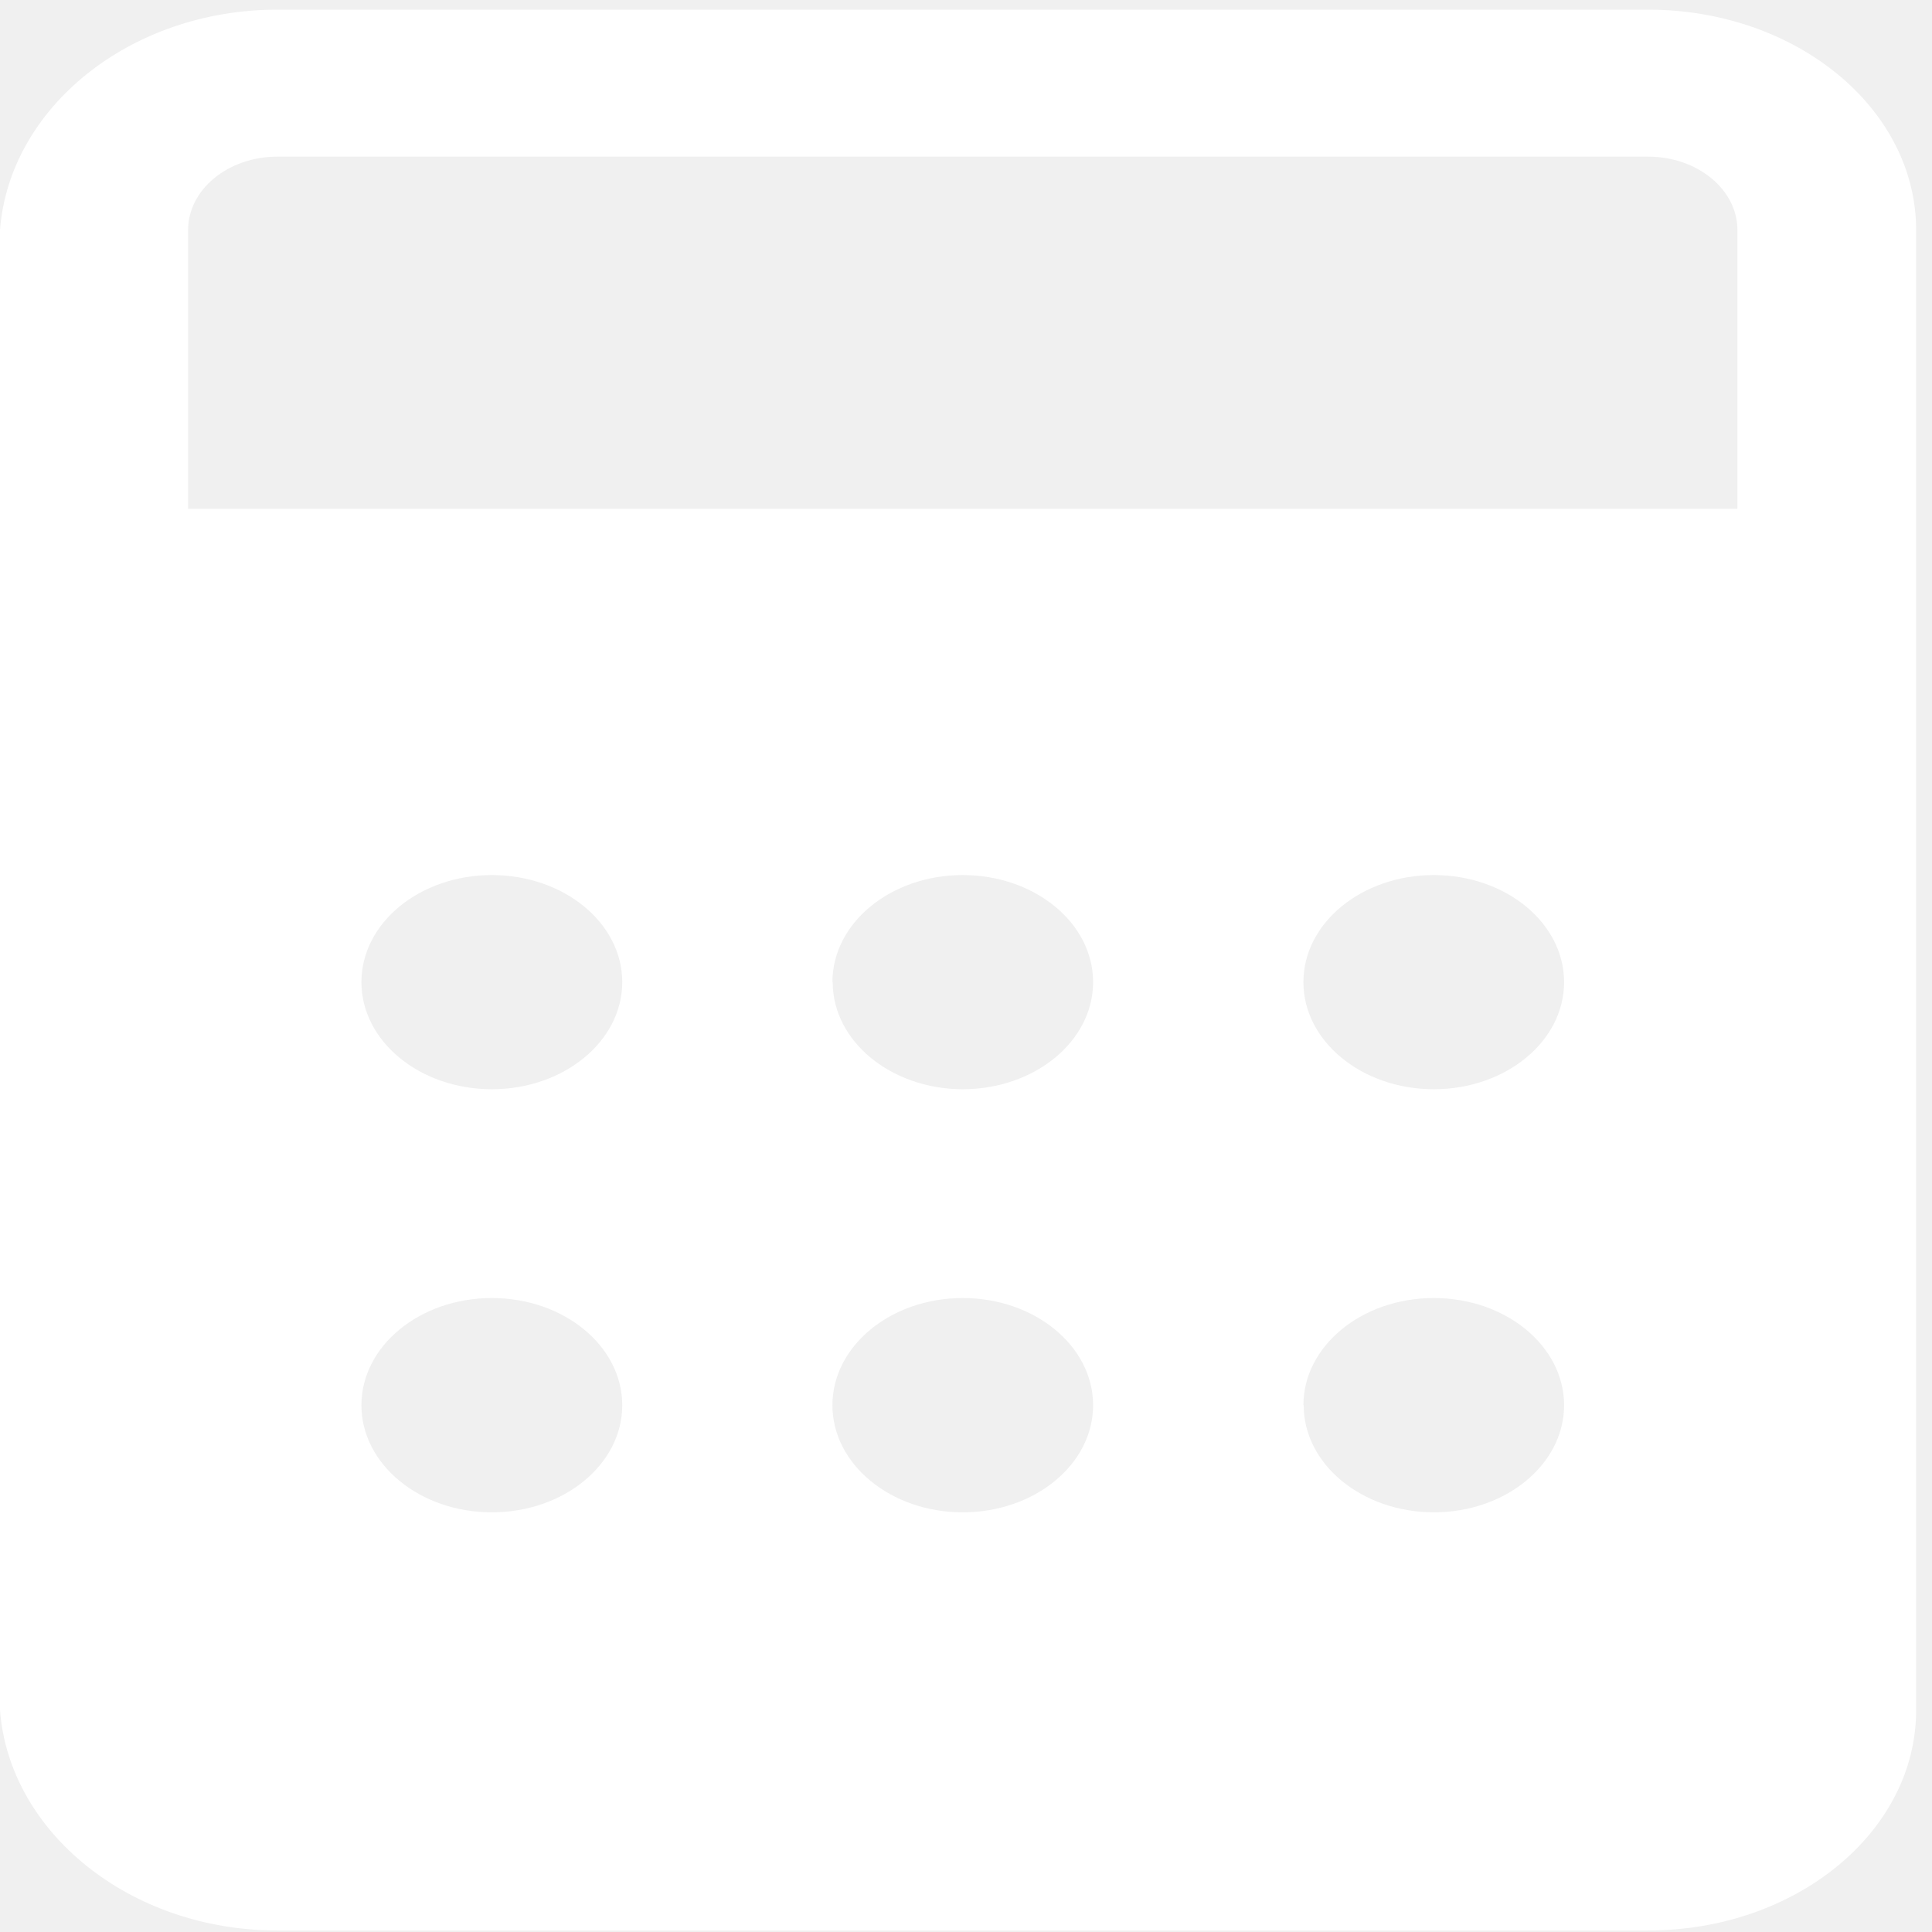
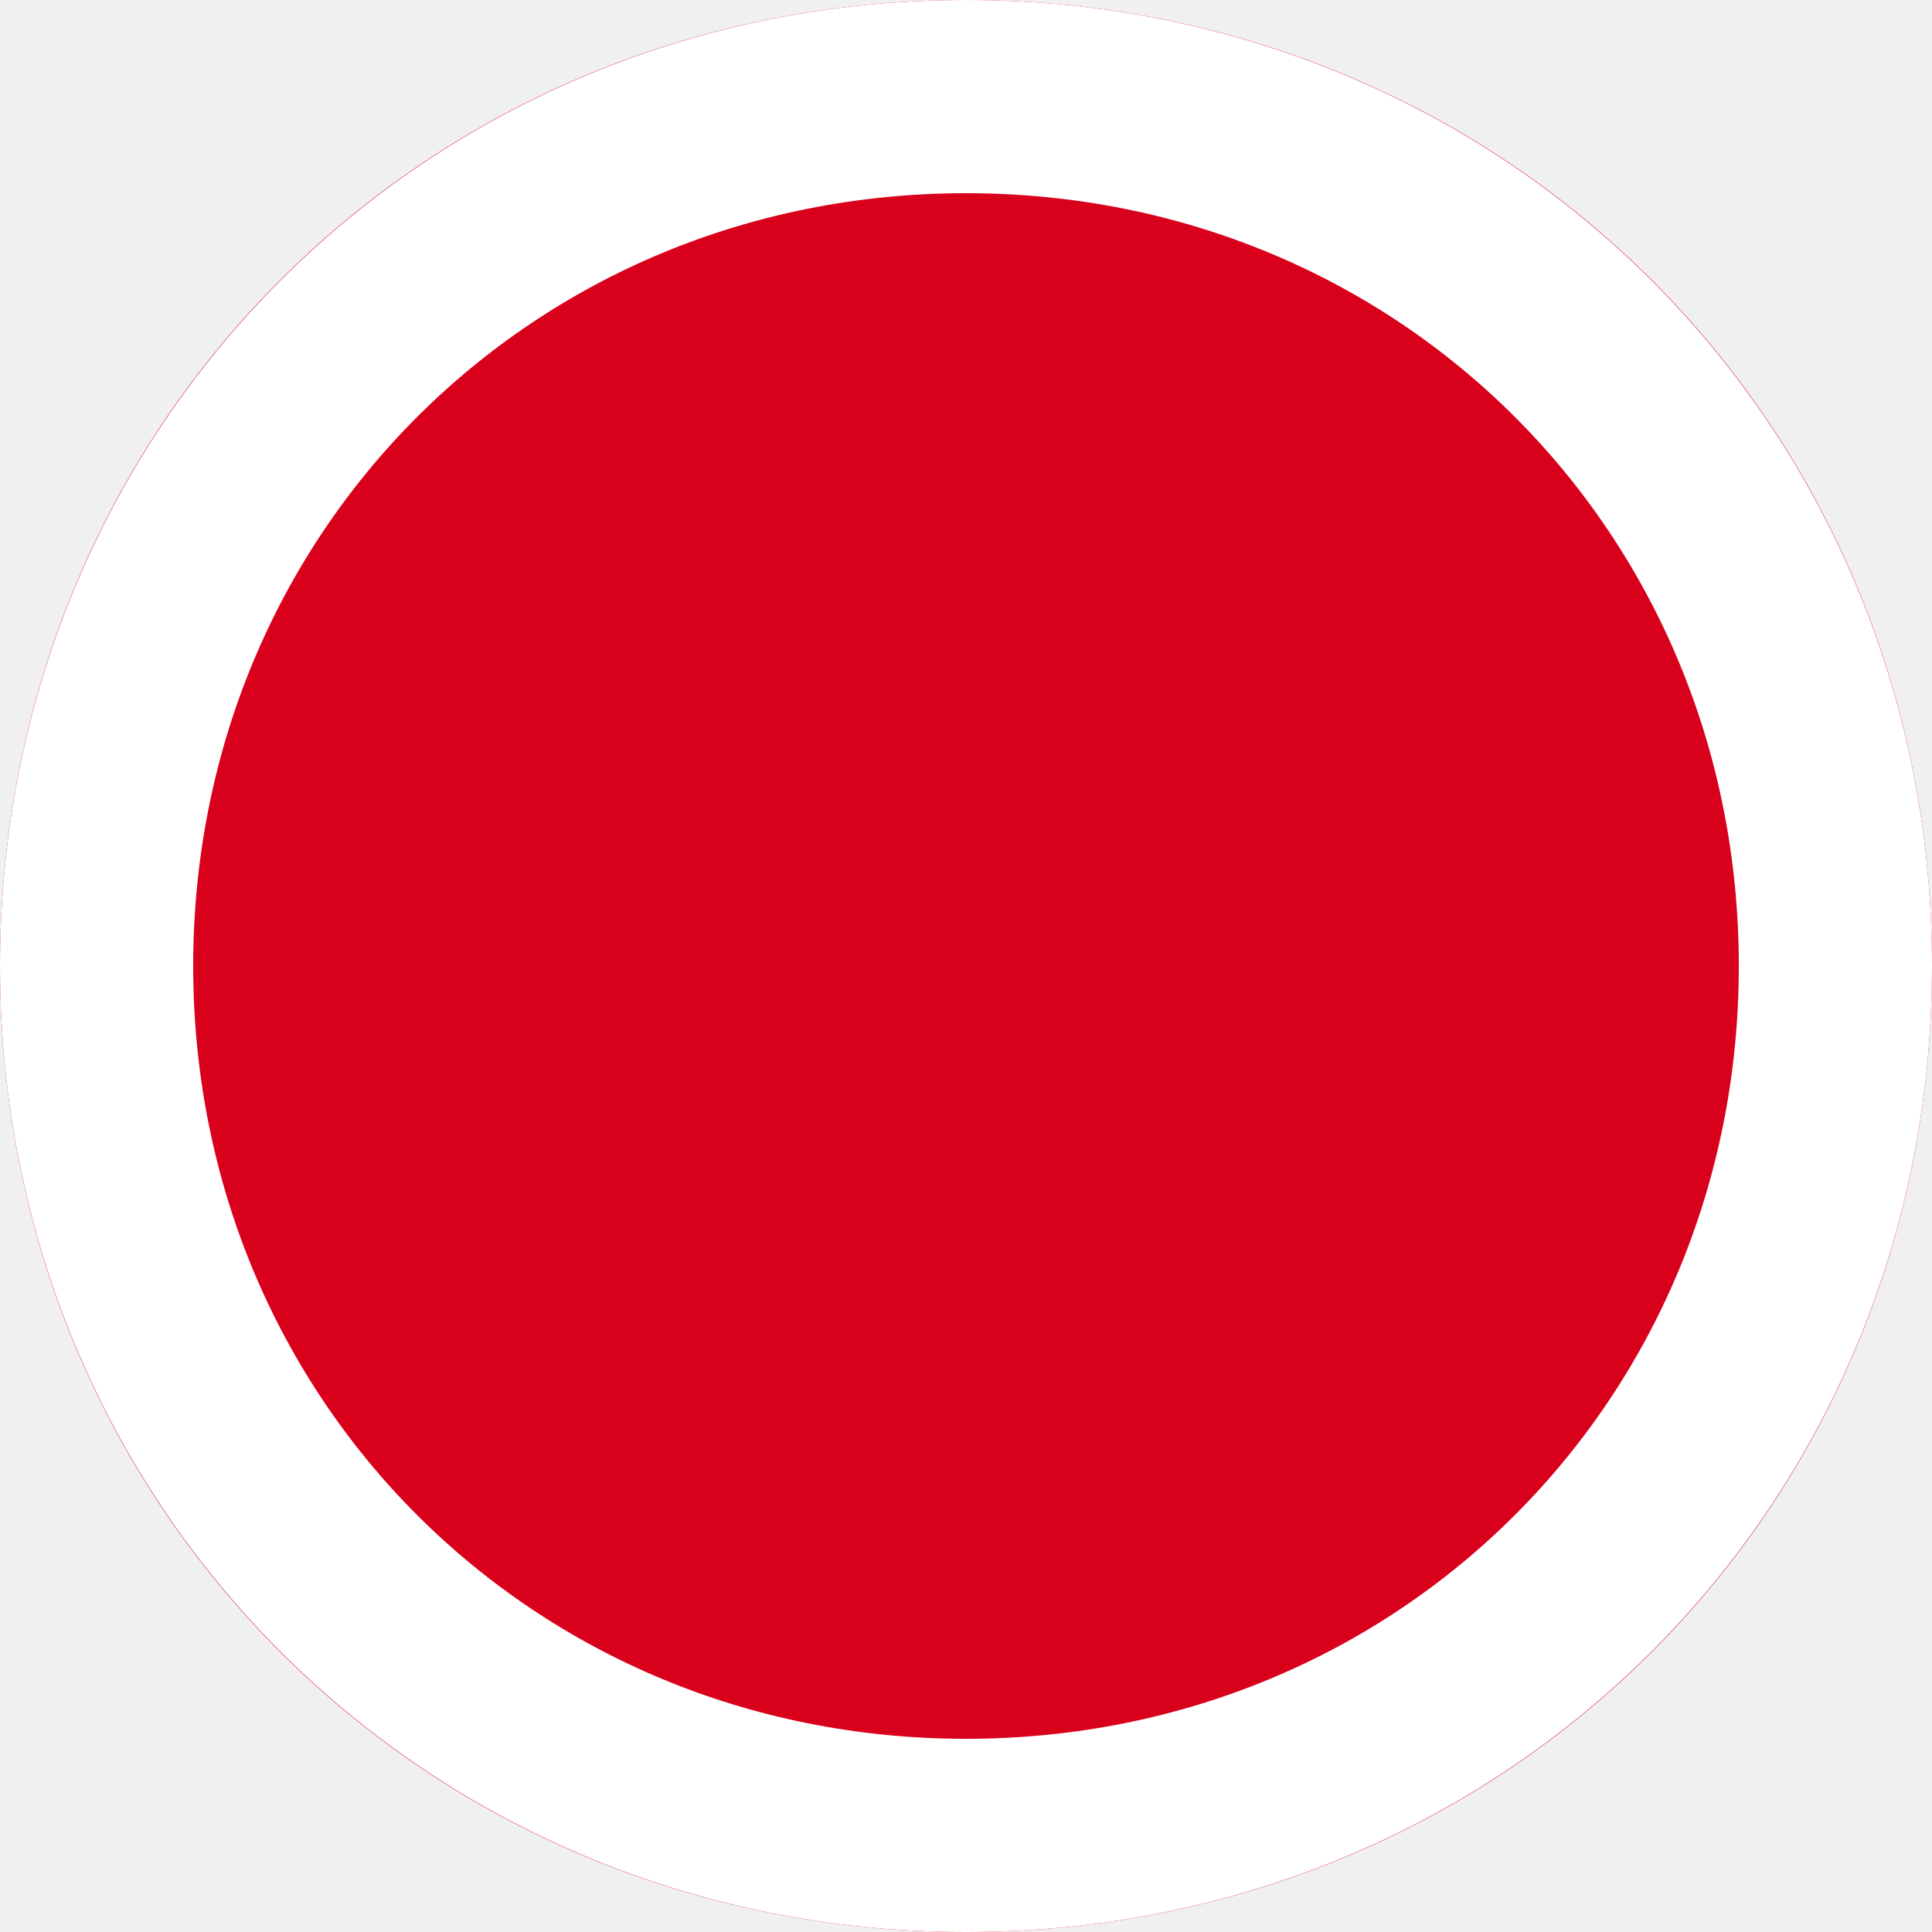
- <svg xmlns="http://www.w3.org/2000/svg" version="1.1" width="14px" height="14px">
-   <g transform="matrix(1 0 0 1 -1519 -858 )">
-     <path d="M 13.885 1.667  C 13.885 0.785  13.015 0.07  11.942 0.07  L 2.011 0.07  C 0.937 0.07  0.067 0.785  0 1.667  L 0 12.393  C 0.067 13.274  0.937 13.989  2.011 13.989  L 11.942 13.989  C 13.015 13.989  13.885 13.274  13.885 12.393  L 13.885 1.667  Z M 2.619 10.183  C 2.619 9.754  3.042 9.406  3.564 9.406  C 4.086 9.406  4.509 9.754  4.509 10.183  C 4.509 10.611  4.086 10.959  3.564 10.959  C 3.042 10.959  2.619 10.611  2.619 10.183  C 2.619 10.441  2.619 9.924  2.619 10.183  Z M 3.564 7.893  C 3.042 7.893  2.619 7.545  2.619 7.117  C 2.619 6.688  3.042 6.341  3.564 6.341  C 4.086 6.341  4.509 6.688  4.509 7.117  C 4.509 7.545  4.086 7.893  3.564 7.893  Z M 6.032 10.183  C 6.032 9.754  6.455 9.406  6.976 9.406  C 7.498 9.406  7.921 9.754  7.921 10.183  C 7.921 10.611  7.498 10.959  6.976 10.959  C 6.455 10.959  6.032 10.611  6.032 10.183  Z M 6.034 7.117  L 6.032 7.117  C 6.032 6.688  6.455 6.341  6.976 6.341  C 7.498 6.341  7.921 6.688  7.921 7.117  C 7.921 7.545  7.498 7.893  6.976 7.893  C 6.456 7.892  6.034 7.545  6.034 7.117  Z M 9.447 10.183  L 9.445 10.183  C 9.445 9.754  9.868 9.406  10.39 9.406  C 10.911 9.406  11.334 9.754  11.334 10.183  C 11.334 10.611  10.911 10.959  10.39 10.959  C 9.869 10.958  9.447 10.611  9.447 10.183  Z M 10.392 7.893  L 10.39 7.893  C 9.868 7.893  9.445 7.545  9.445 7.117  C 9.445 6.688  9.868 6.341  10.39 6.341  C 10.911 6.341  11.334 6.688  11.334 7.117  C 11.334 7.545  10.913 7.892  10.392 7.893  Z M 12.59 1.667  L 12.59 3.687  L 1.363 3.687  L 1.363 1.667  C 1.363 1.373  1.653 1.135  2.011 1.135  L 11.942 1.135  C 12.3 1.135  12.59 1.373  12.59 1.667  Z " fill-rule="nonzero" fill="#ffffff" stroke="none" transform="matrix(1 0 0 1 1519 858 )" />
+ <svg xmlns="http://www.w3.org/2000/svg" version="1.1" width="10px" height="10px">
+   <g transform="matrix(1 0 0 1 -1533 -848 )">
+     <path d="M 1538 848  C 1540.8 848  1543 850.2  1543 853  C 1543 855.8  1540.8 858  1538 858  C 1535.2 858  1533 855.8  1533 853  C 1533 850.2  1535.2 848  1538 848  Z " fill-rule="nonzero" fill="#d9001b" stroke="none" />
+     <path d="M 1538 848.5  C 1540.52 848.5  1542.5 850.48  1542.5 853  C 1542.5 855.52  1540.52 857.5  1538 857.5  C 1535.48 857.5  1533.5 855.52  1533.5 853  C 1533.5 850.48  1535.48 848.5  1538 848.5  Z " stroke-width="1" stroke="#ffffff" fill="none" />
  </g>
</svg>
